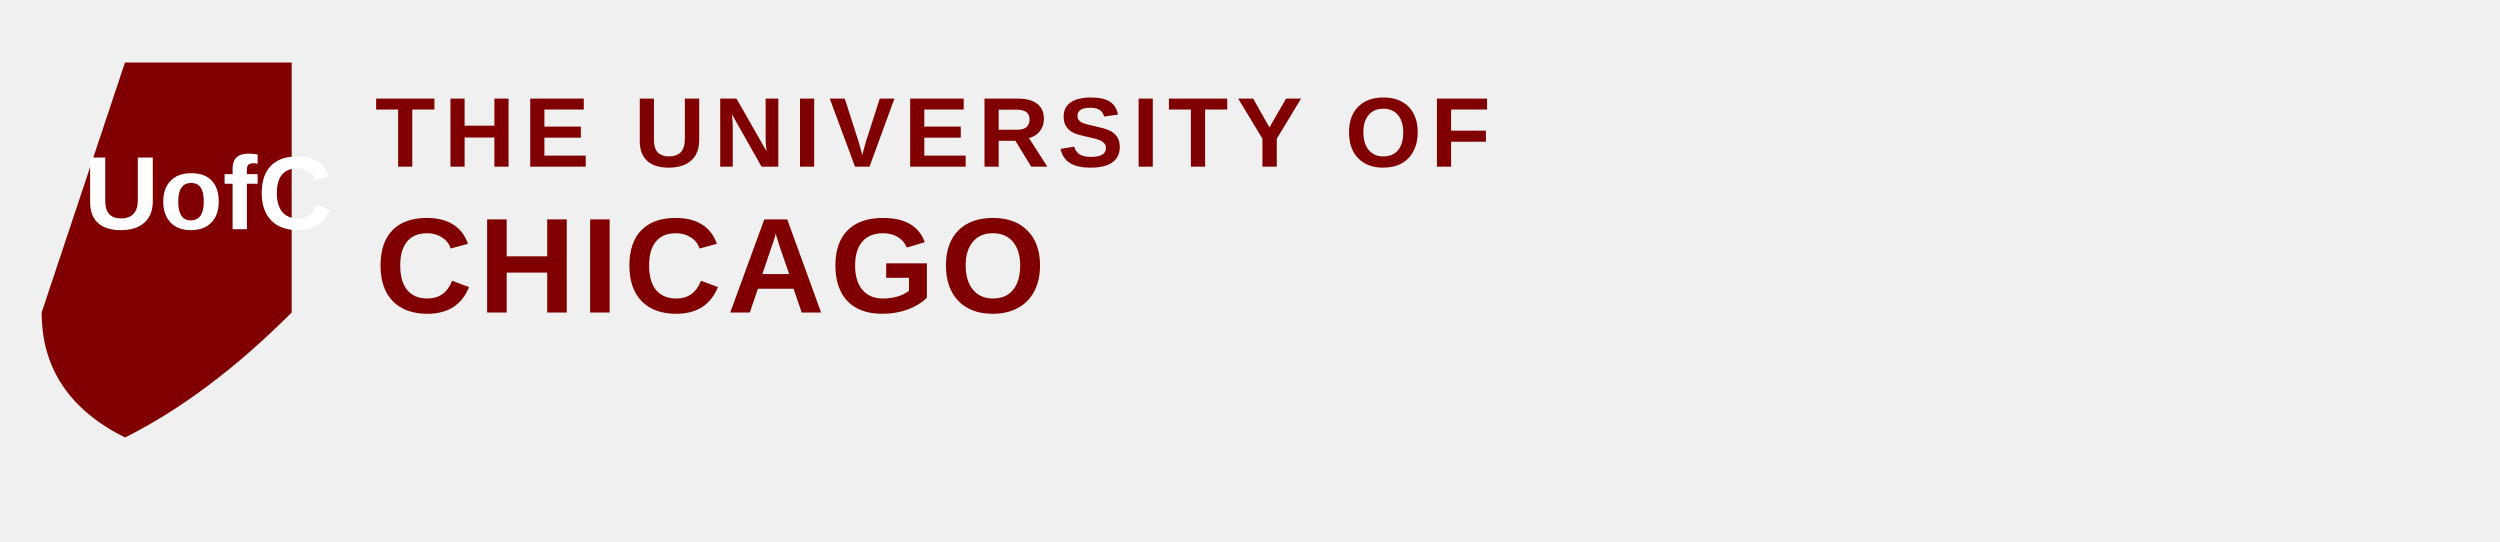
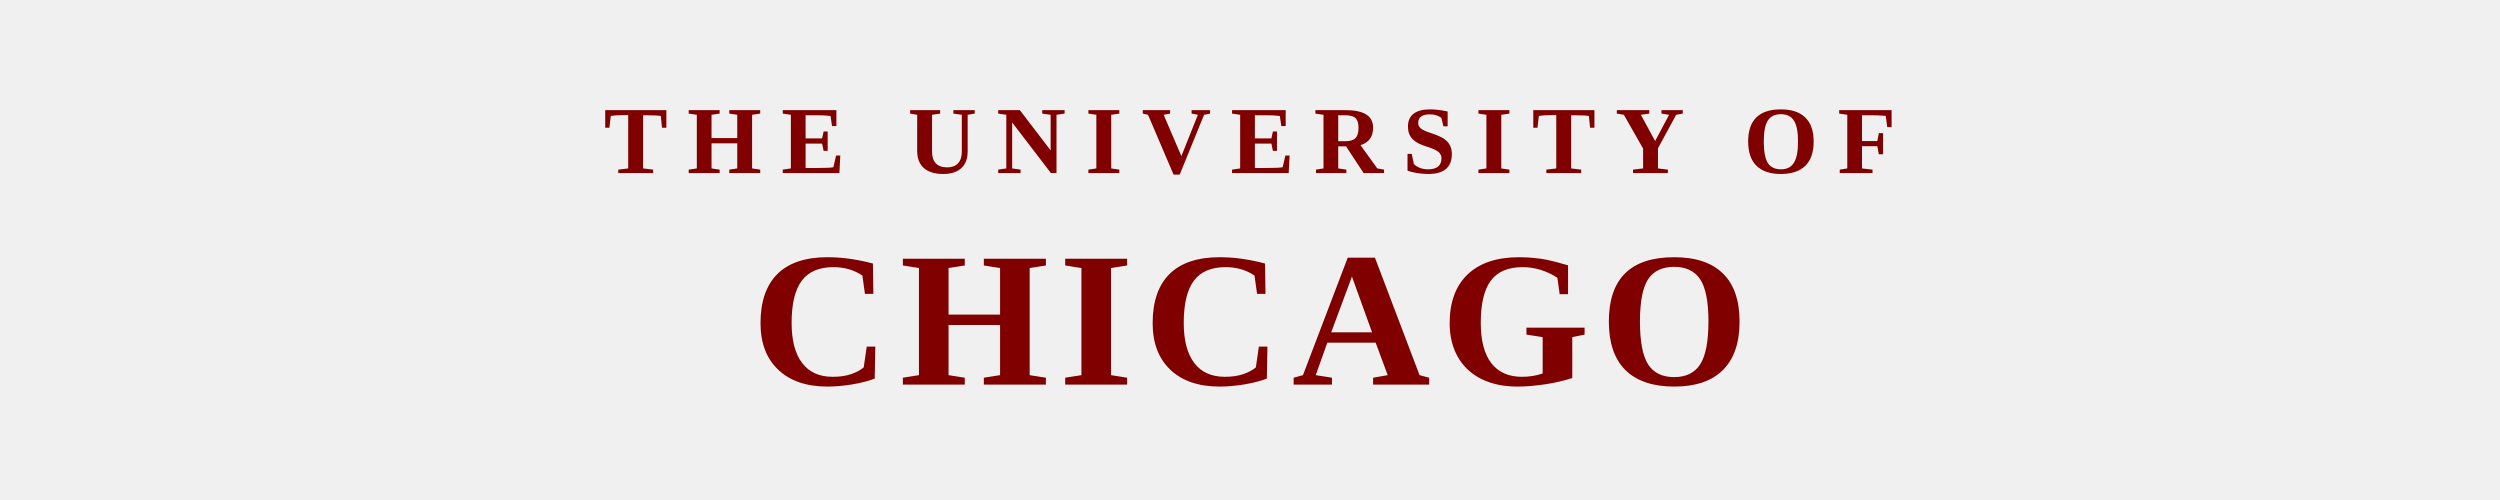
- <svg xmlns="http://www.w3.org/2000/svg" viewBox="0 0 240 52" fill="none">
-   <path d="M12 6 L28 6 L28 30 Q20 38 12 42 Q4 38 4 30 Z" fill="#800000" />
-   <text x="20" y="22" font-family="Arial, sans-serif" font-size="10" fill="white" text-anchor="middle" font-weight="bold">UofC</text>
-   <text x="36" y="16" font-family="Arial, sans-serif" font-size="9.5" font-weight="700" fill="#800000" letter-spacing="0.8">THE UNIVERSITY OF</text>
-   <text x="36" y="30" font-family="Arial, sans-serif" font-size="13" font-weight="700" fill="#800000" letter-spacing="0.5">CHICAGO</text>
+ <svg xmlns="http://www.w3.org/2000/svg" viewBox="0 0 260 52" fill="none">
+   <text x="130" y="18" font-family="Georgia, 'Times New Roman', serif" font-size="10" font-weight="700" fill="#800000" text-anchor="middle" letter-spacing="2">THE UNIVERSITY OF</text>
+   <text x="130" y="40" font-family="Georgia, 'Times New Roman', serif" font-size="20" font-weight="700" fill="#800000" text-anchor="middle" letter-spacing="1">CHICAGO</text>
</svg>
